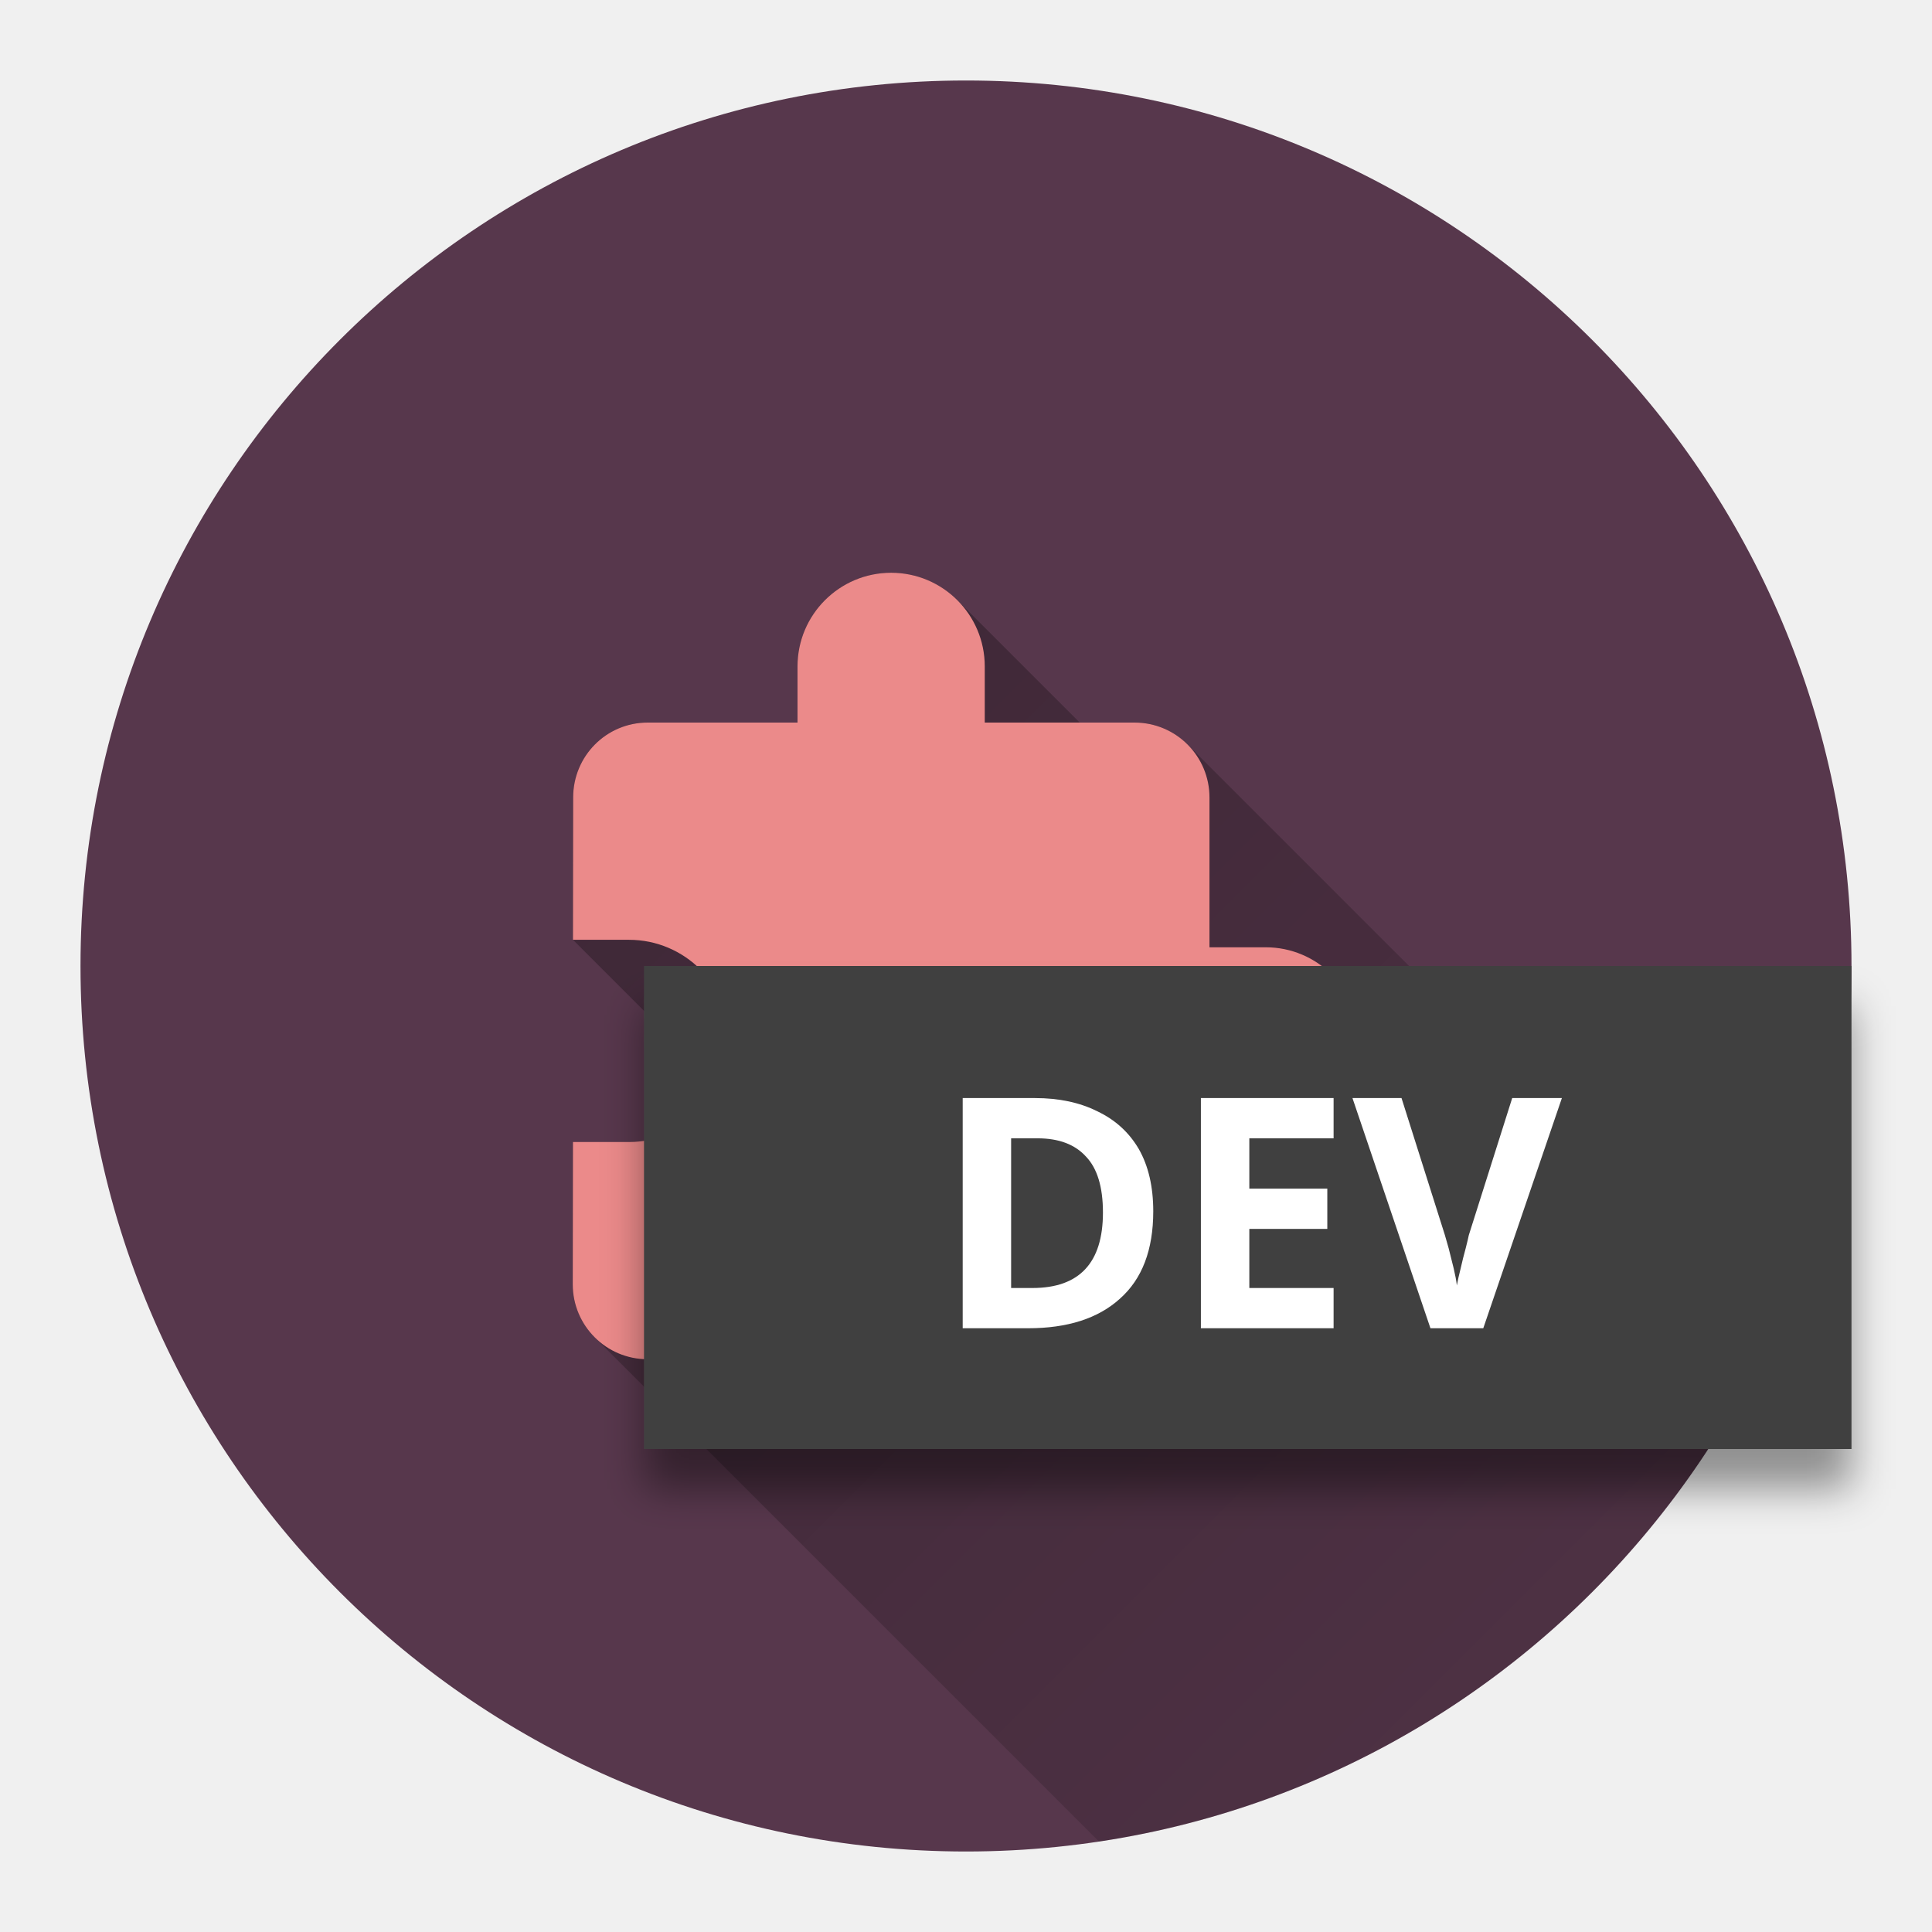
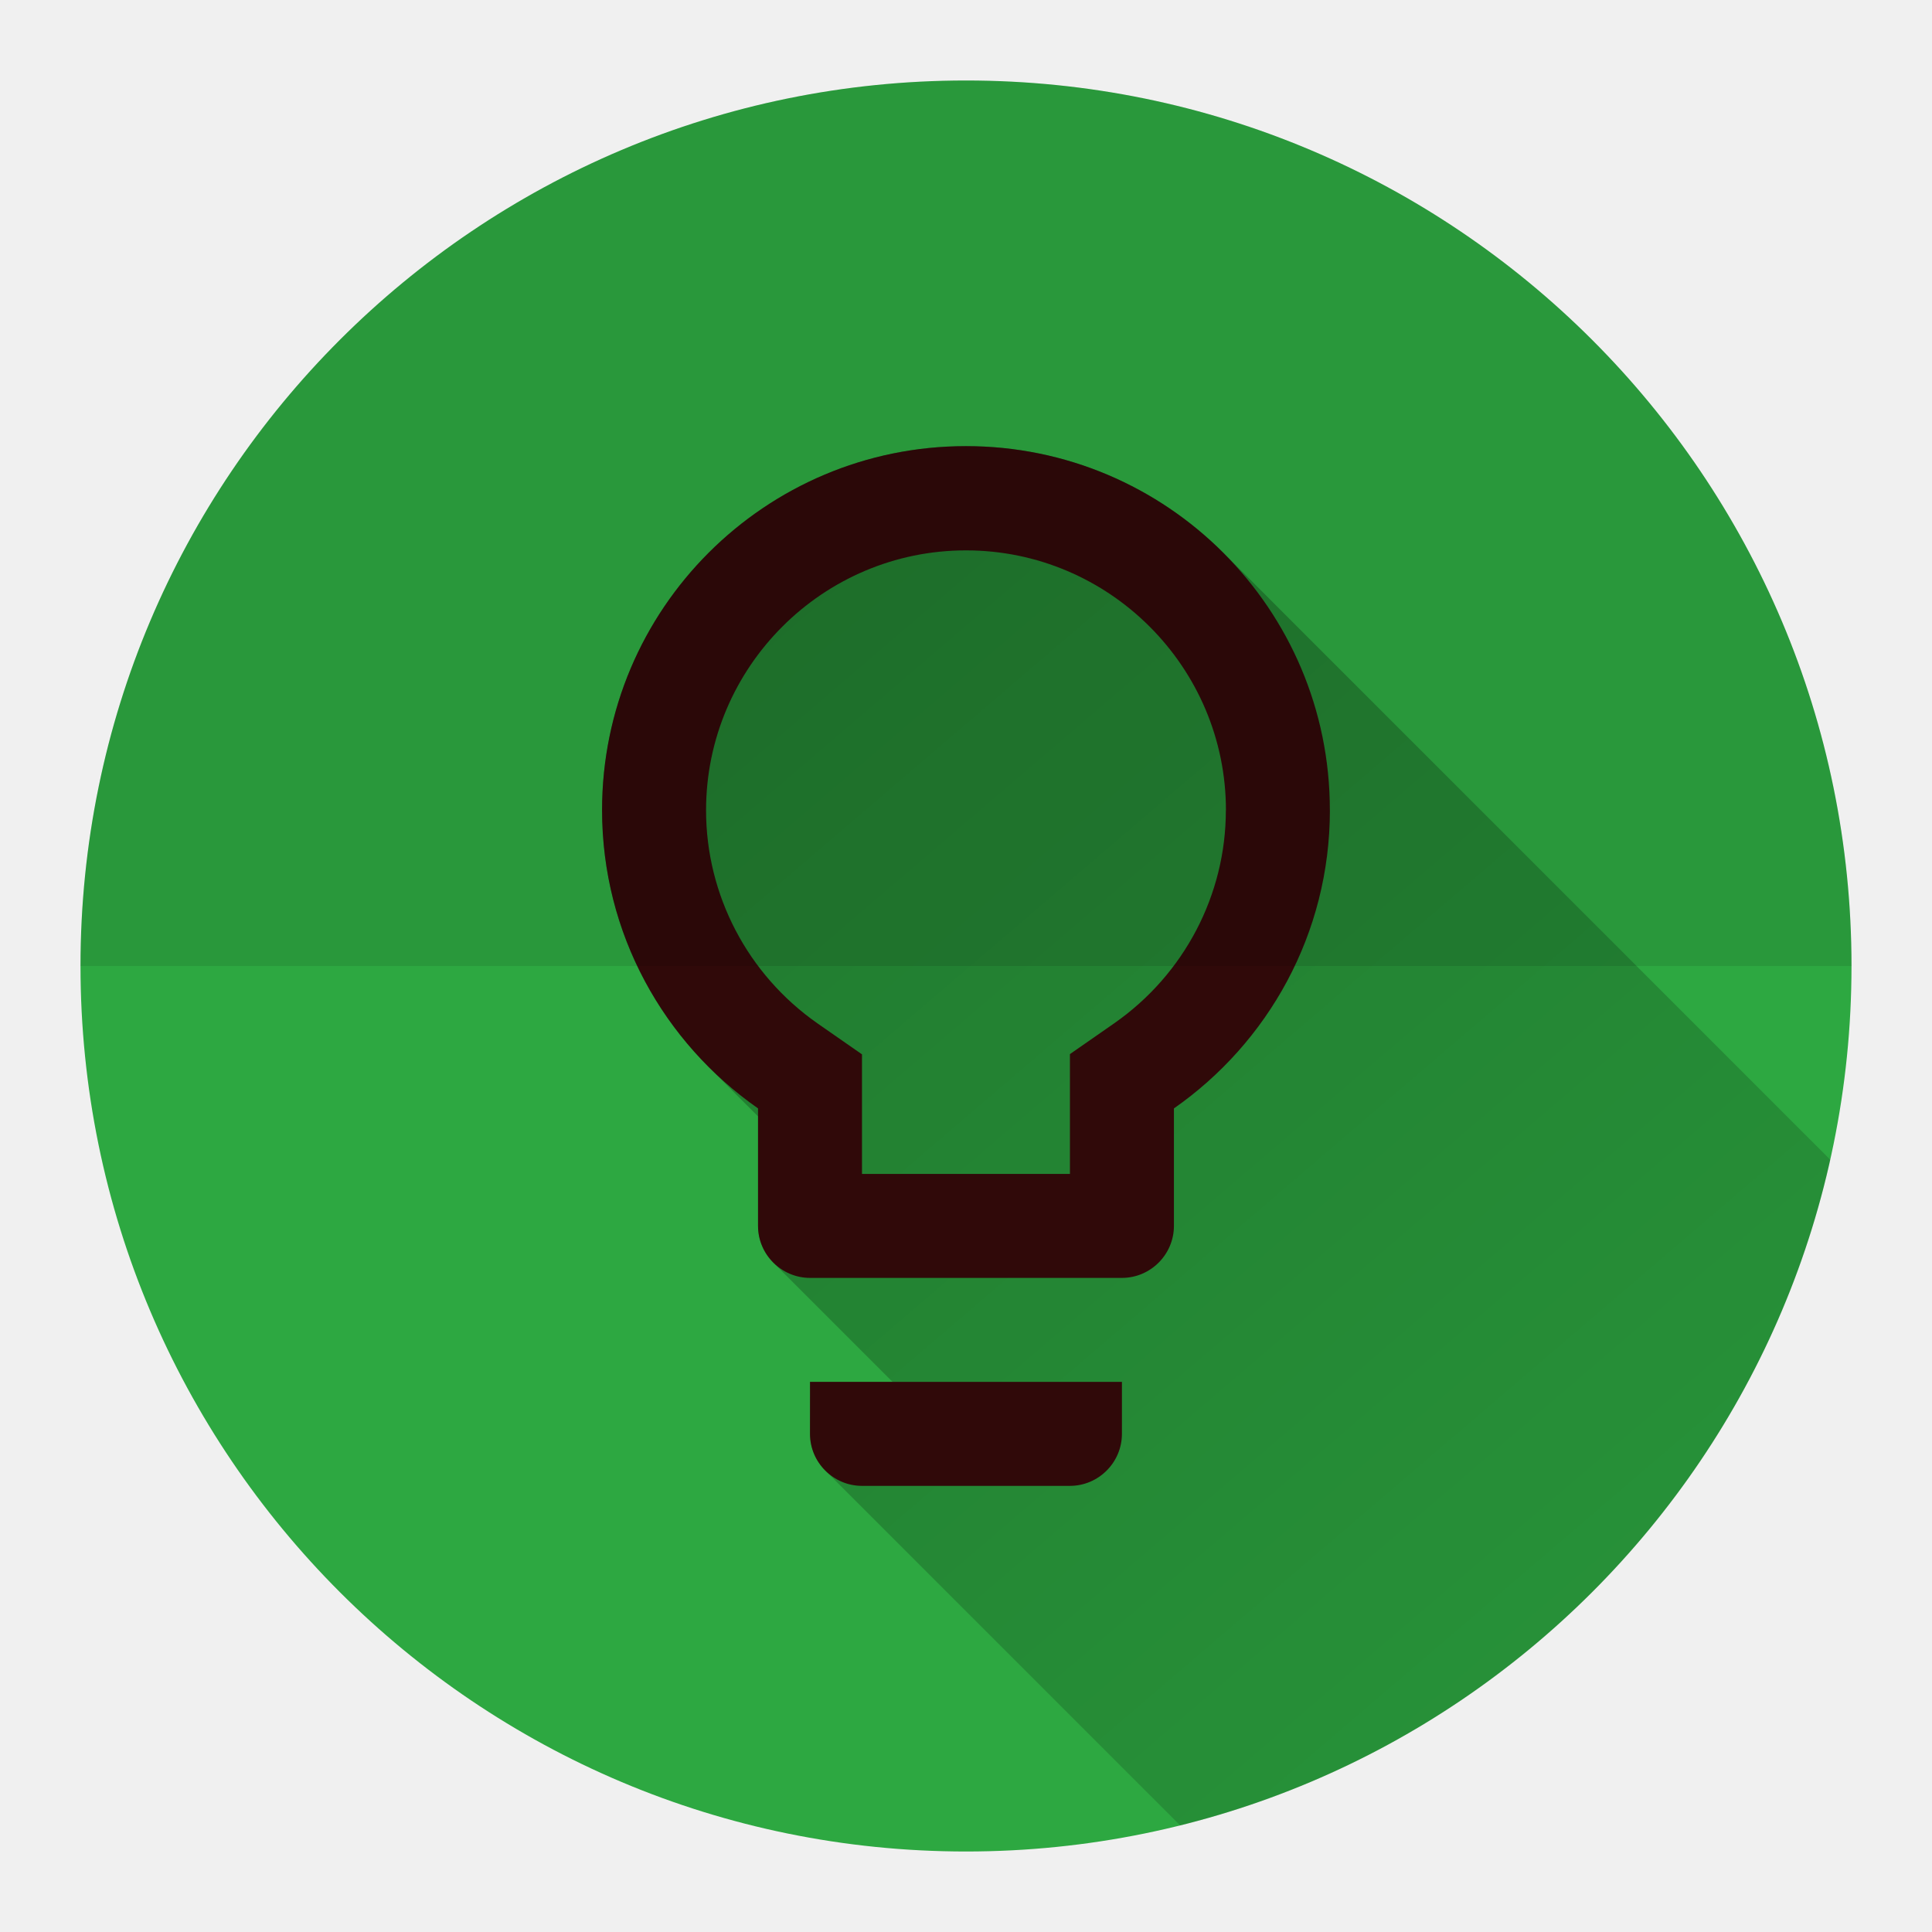
<svg xmlns="http://www.w3.org/2000/svg" version="1.1" width="48" height="48">
  <defs>
-     <linearGradient x1="14.23" y1="14.23" x2="54.983" y2="54.983" gradientUnits="userSpaceOnUse" id="color-1">
+     <linearGradient x1="14.959" y1="11.084" x2="61.083" y2="64.958" gradientUnits="userSpaceOnUse" id="color-1">
      <stop offset="0" stop-color="#000000" stop-opacity="0.3" />
      <stop offset="1" stop-color="#000000" stop-opacity="0" />
    </linearGradient>
    <filter id="dropshadow-base">
      <feColorMatrix type="matrix" values="0 0 0 0 0  0 0 0 0 0  0 0 0 0 0  0 0 0 .8 0" />
      <feOffset dx="0" dy="1" />
      <feGaussianBlur stdDeviation="1" />
      <feComposite in="SourceGraphic" />
    </filter>
    <filter id="dropshadow-banner" x="-10%" y="-10%" width="120%" height="130%">
      <feColorMatrix type="matrix" values="0 0 0 0 0  0 0 0 0 0  0 0 0 0 0  0 0 0 .4 0" />
      <feOffset dx="0" dy="1" />
      <feGaussianBlur stdDeviation="0.5" />
      <feComposite in="SourceGraphic" />
    </filter>
  </defs>
  <g fill="none" fill-rule="nonzero" stroke="none" stroke-width="none" stroke-linecap="butt" stroke-linejoin="miter" stroke-miterlimit="10" stroke-dasharray="" stroke-dashoffset="0" font-family="none" font-weight="none" font-size="none" text-anchor="none" style="mix-blend-mode: normal">
-     <path d="M2,24c0,-12.15 9.85,-22 22,-22c12.15,0 22,9.85 22,22c0,12.15 -9.85,22 -22,22c-12.15,0 -22,-9.85 -22,-22z" id="base 1 5" fill="#57374c" stroke-width="1" />
-     <path d="M14.775,33.225c-0.337,-0.337 -0.545,-0.802 -0.545,-1.316l0.005,-3.536h1.391c0.982,0 1.833,-0.565 2.246,-1.387l-3.638,-3.638l0.005,-3.536c0,-1.028 0.823,-1.861 1.852,-1.861h3.722v-1.396c0,-1.284 1.042,-2.326 2.326,-2.326c0.642,0 1.224,0.261 1.645,0.682l3.04,3.04h1.363c0.514,0 0.979,0.208 1.316,0.545l14.555,14.555c-3.017,6.675 -9.268,11.575 -16.754,12.702z" fill="url(#color-1)" stroke-width="1" />
-     <path transform="translate(0.55174,0.55174) scale(0.97701,0.97701)" d="M31.619,23.524h-1.429v-3.81c0,-1.052 -0.852,-1.905 -1.905,-1.905h-3.81v-1.429c0,-1.314 -1.067,-2.381 -2.381,-2.381c-1.314,0 -2.381,1.067 -2.381,2.381v1.429h-3.81c-1.052,0 -1.895,0.852 -1.895,1.905l-0.005,3.619h1.424c1.419,0 2.571,1.152 2.571,2.571c0,1.419 -1.152,2.571 -2.571,2.571h-1.424l-0.005,3.619c0,1.052 0.852,1.905 1.905,1.905h3.619v-1.429c0,-1.419 1.152,-2.571 2.571,-2.571c1.419,0 2.571,1.152 2.571,2.571v1.429h3.619c1.052,0 1.905,-0.852 1.905,-1.905v-3.81h1.429c1.314,0 2.381,-1.067 2.381,-2.381c0,-1.314 -1.067,-2.381 -2.381,-2.381z" fill="none" stroke-width="0" />
-     <path d="M33.77,25.861c0,1.284 -1.042,2.326 -2.326,2.326h-1.396v3.722c0,1.028 -0.833,1.861 -1.861,1.861h-3.536v-1.396c0,-1.386 -1.126,-2.512 -2.512,-2.512c-1.386,0 -2.512,1.126 -2.512,2.512v1.396h-3.536c-1.028,0 -1.861,-0.833 -1.861,-1.861l0.005,-3.536h1.391c1.386,0 2.512,-1.126 2.512,-2.512c0,-1.386 -1.126,-2.512 -2.512,-2.512h-1.391l0.005,-3.536c0,-1.028 0.823,-1.861 1.852,-1.861h3.722v-1.396c0,-1.284 1.042,-2.326 2.326,-2.326c1.284,0 2.326,1.042 2.326,2.326v1.396h3.722c1.028,0 1.861,0.833 1.861,1.861v3.722h1.396c1.284,0 2.326,1.042 2.326,2.326z" fill="#eb8a8a" stroke-width="0" />
+     <path d="M2,24c0,-12.15 9.85,-22 22,-22c12.15,0 22,9.85 22,22c0,12.15 -9.85,22 -22,22c-12.15,0 -22,-9.85 -22,-22z" id="base 1 5" fill="#2da841" stroke-width="1" />
+     <path d="M20.125,34.332l2.05,0l-2.962,-2.962c-0.234,-0.234 -0.379,-0.557 -0.379,-0.912l0,-2.721l-1.226,-1.226c-1.634,-1.634 -2.648,-3.888 -2.648,-6.385c0,-4.992 4.049,-9.041 9.041,-9.041c2.496,0 4.756,1.012 6.392,2.648l15.08,15.08c-1.811,8.116 -8.107,14.542 -16.151,16.54l-8.816,-8.816c-0.234,-0.234 -0.379,-0.557 -0.379,-0.912z" fill="url(#color-1)" stroke-width="1" />
+     <path d="M20.125,35.624c0,0.71 0.581,1.292 1.292,1.292h5.166c0.71,0 1.292,-0.581 1.292,-1.292v-1.292h-7.749zM24,11.084c-4.992,0 -9.041,4.049 -9.041,9.041c0,3.074 1.537,5.78 3.875,7.413v2.919c0,0.71 0.581,1.292 1.292,1.292h7.749c0.71,0 1.292,-0.581 1.292,-1.292v-2.919c2.338,-1.634 3.875,-4.34 3.875,-7.413c0,-4.992 -4.049,-9.041 -9.041,-9.041zM27.687,25.421l-1.104,0.768v2.977h-5.166v-2.971l-1.104,-0.768c-1.737,-1.214 -2.77,-3.19 -2.77,-5.295c0,-3.558 2.9,-6.458 6.458,-6.458c3.558,0 6.458,2.9 6.458,6.458c0,2.099 -1.033,4.075 -2.77,5.289z" fill="none" stroke-width="0" />
+     <path d="M20.125,34.332h7.749v1.292c0,0.71 -0.581,1.292 -1.292,1.292h-5.166c-0.71,0 -1.292,-0.581 -1.292,-1.292zM33.041,20.125c0,3.074 -1.537,5.78 -3.875,7.413v2.919c0,0.71 -0.581,1.292 -1.292,1.292h-7.749c-0.71,0 -1.292,-0.581 -1.292,-1.292v-2.919c-2.338,-1.634 -3.875,-4.34 -3.875,-7.413c0,-4.992 4.049,-9.041 9.041,-9.041c4.992,0 9.041,4.049 9.041,9.041zM30.458,20.132c0,-3.558 -2.9,-6.458 -6.458,-6.458c-3.558,0 -6.458,2.9 -6.458,6.458c0,2.105 1.033,4.081 2.77,5.295l1.104,0.768v2.971h5.166v-2.977l1.104,-0.768c1.737,-1.214 2.77,-3.19 2.77,-5.289z" fill="#300909" stroke-width="0" />
    <path d="M2,24c0,-12.15 9.85,-22 22,-22c12.15,0 22,9.85 22,22c0,12.15 -9.85,22 -22,22c-12.15,0 -22,-9.85 -22,-22z" id="base 1 1 1" fill="none" stroke-width="1" />
    <g fill="#000000" stroke-width="1" font-family="Roboto, sans-serif" font-weight="normal" font-size="14" text-anchor="start" />
-     <path d="M16,36v-12h30v12z" id="banner 1" fill="#404041" stroke-width="1" filter="url(#dropshadow-banner)" />
-     <text x="31" y="33" fill="#ffffff" stroke-width="1" font-family="sans-serif" font-weight="bold" font-size="8" text-anchor="middle">DEV</text>
    <rect x="2" y="2" width="44" height="22" fill="none" stroke-width="1" />
    <path d="M2,24v-22h44v22z" fill="none" stroke-width="1" />
    <path d="M2,24v-22h44v22z" fill="none" stroke-width="1" />
    <path d="M2,24v-22h44v22z" fill="none" stroke-width="1" />
    <path d="M2,24v-22h44v22z" fill="none" stroke-width="1" />
+     <path d="M24,2c12.15,0 22,9.85 22,22h-44c0,-12.15 9.85,-22 22,-22z" id="base 1 1 1" fill-opacity="0.1" fill="#000000" stroke-width="1" />
  </g>
</svg>
